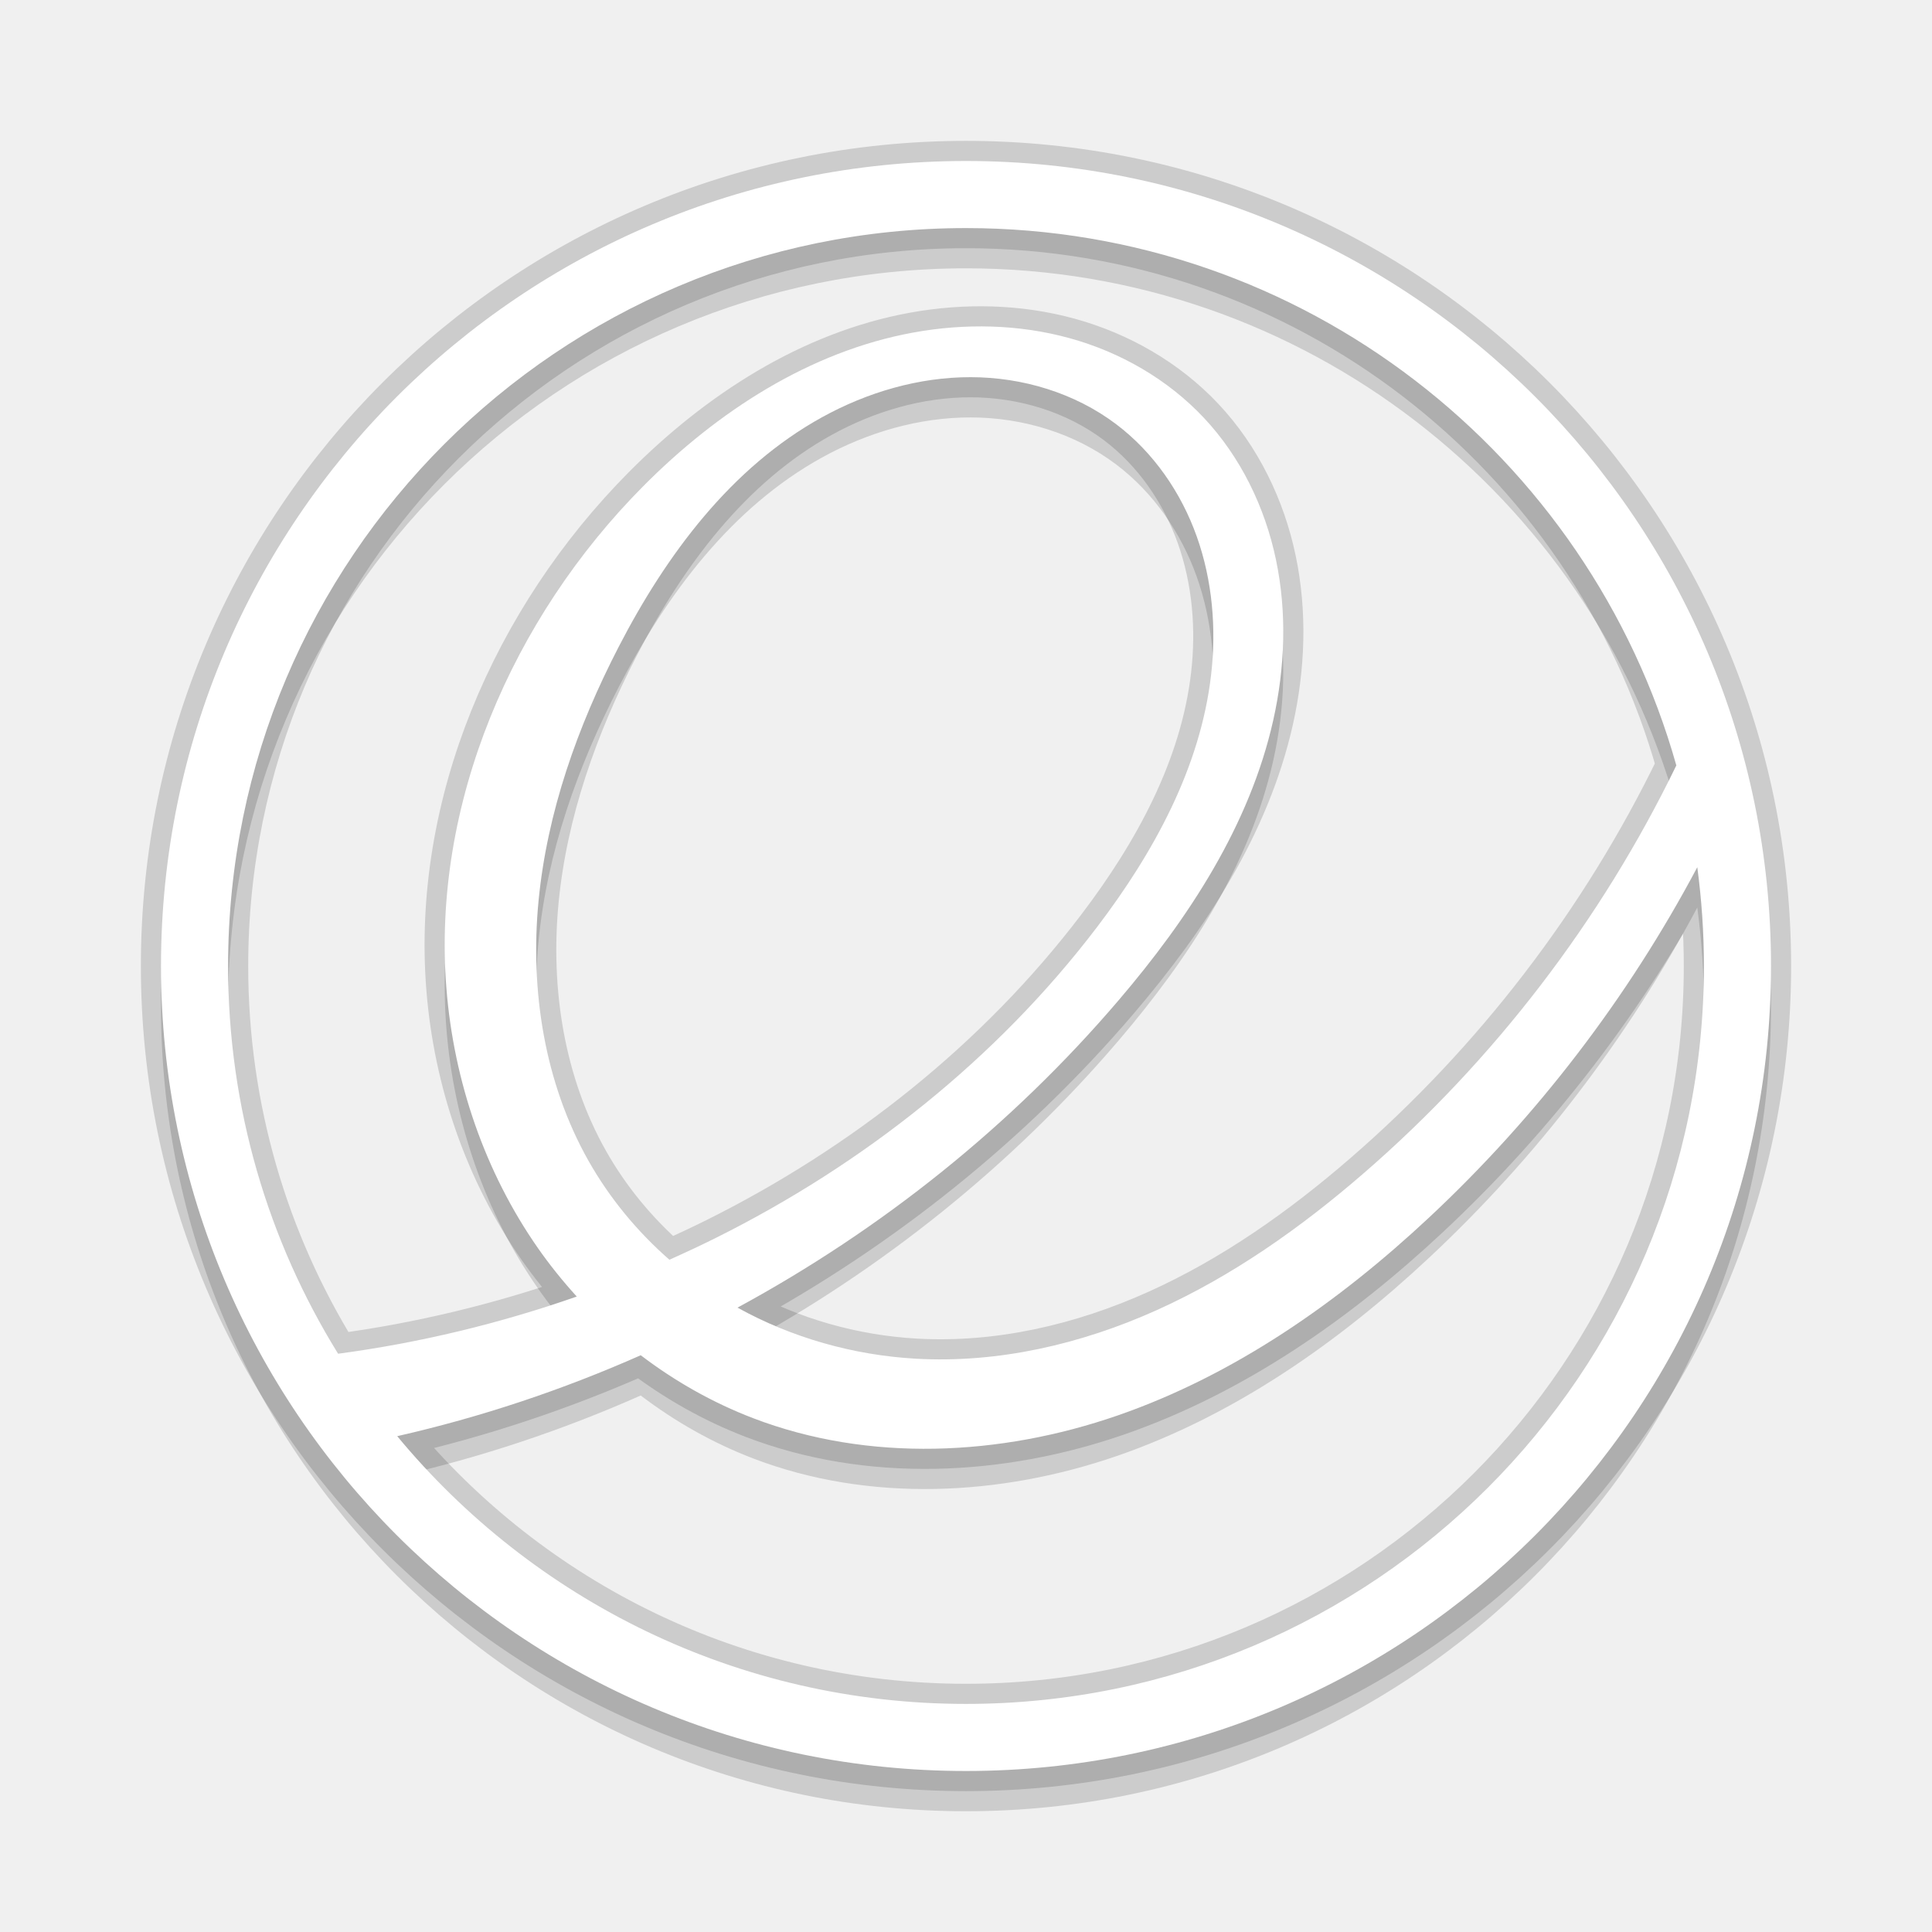
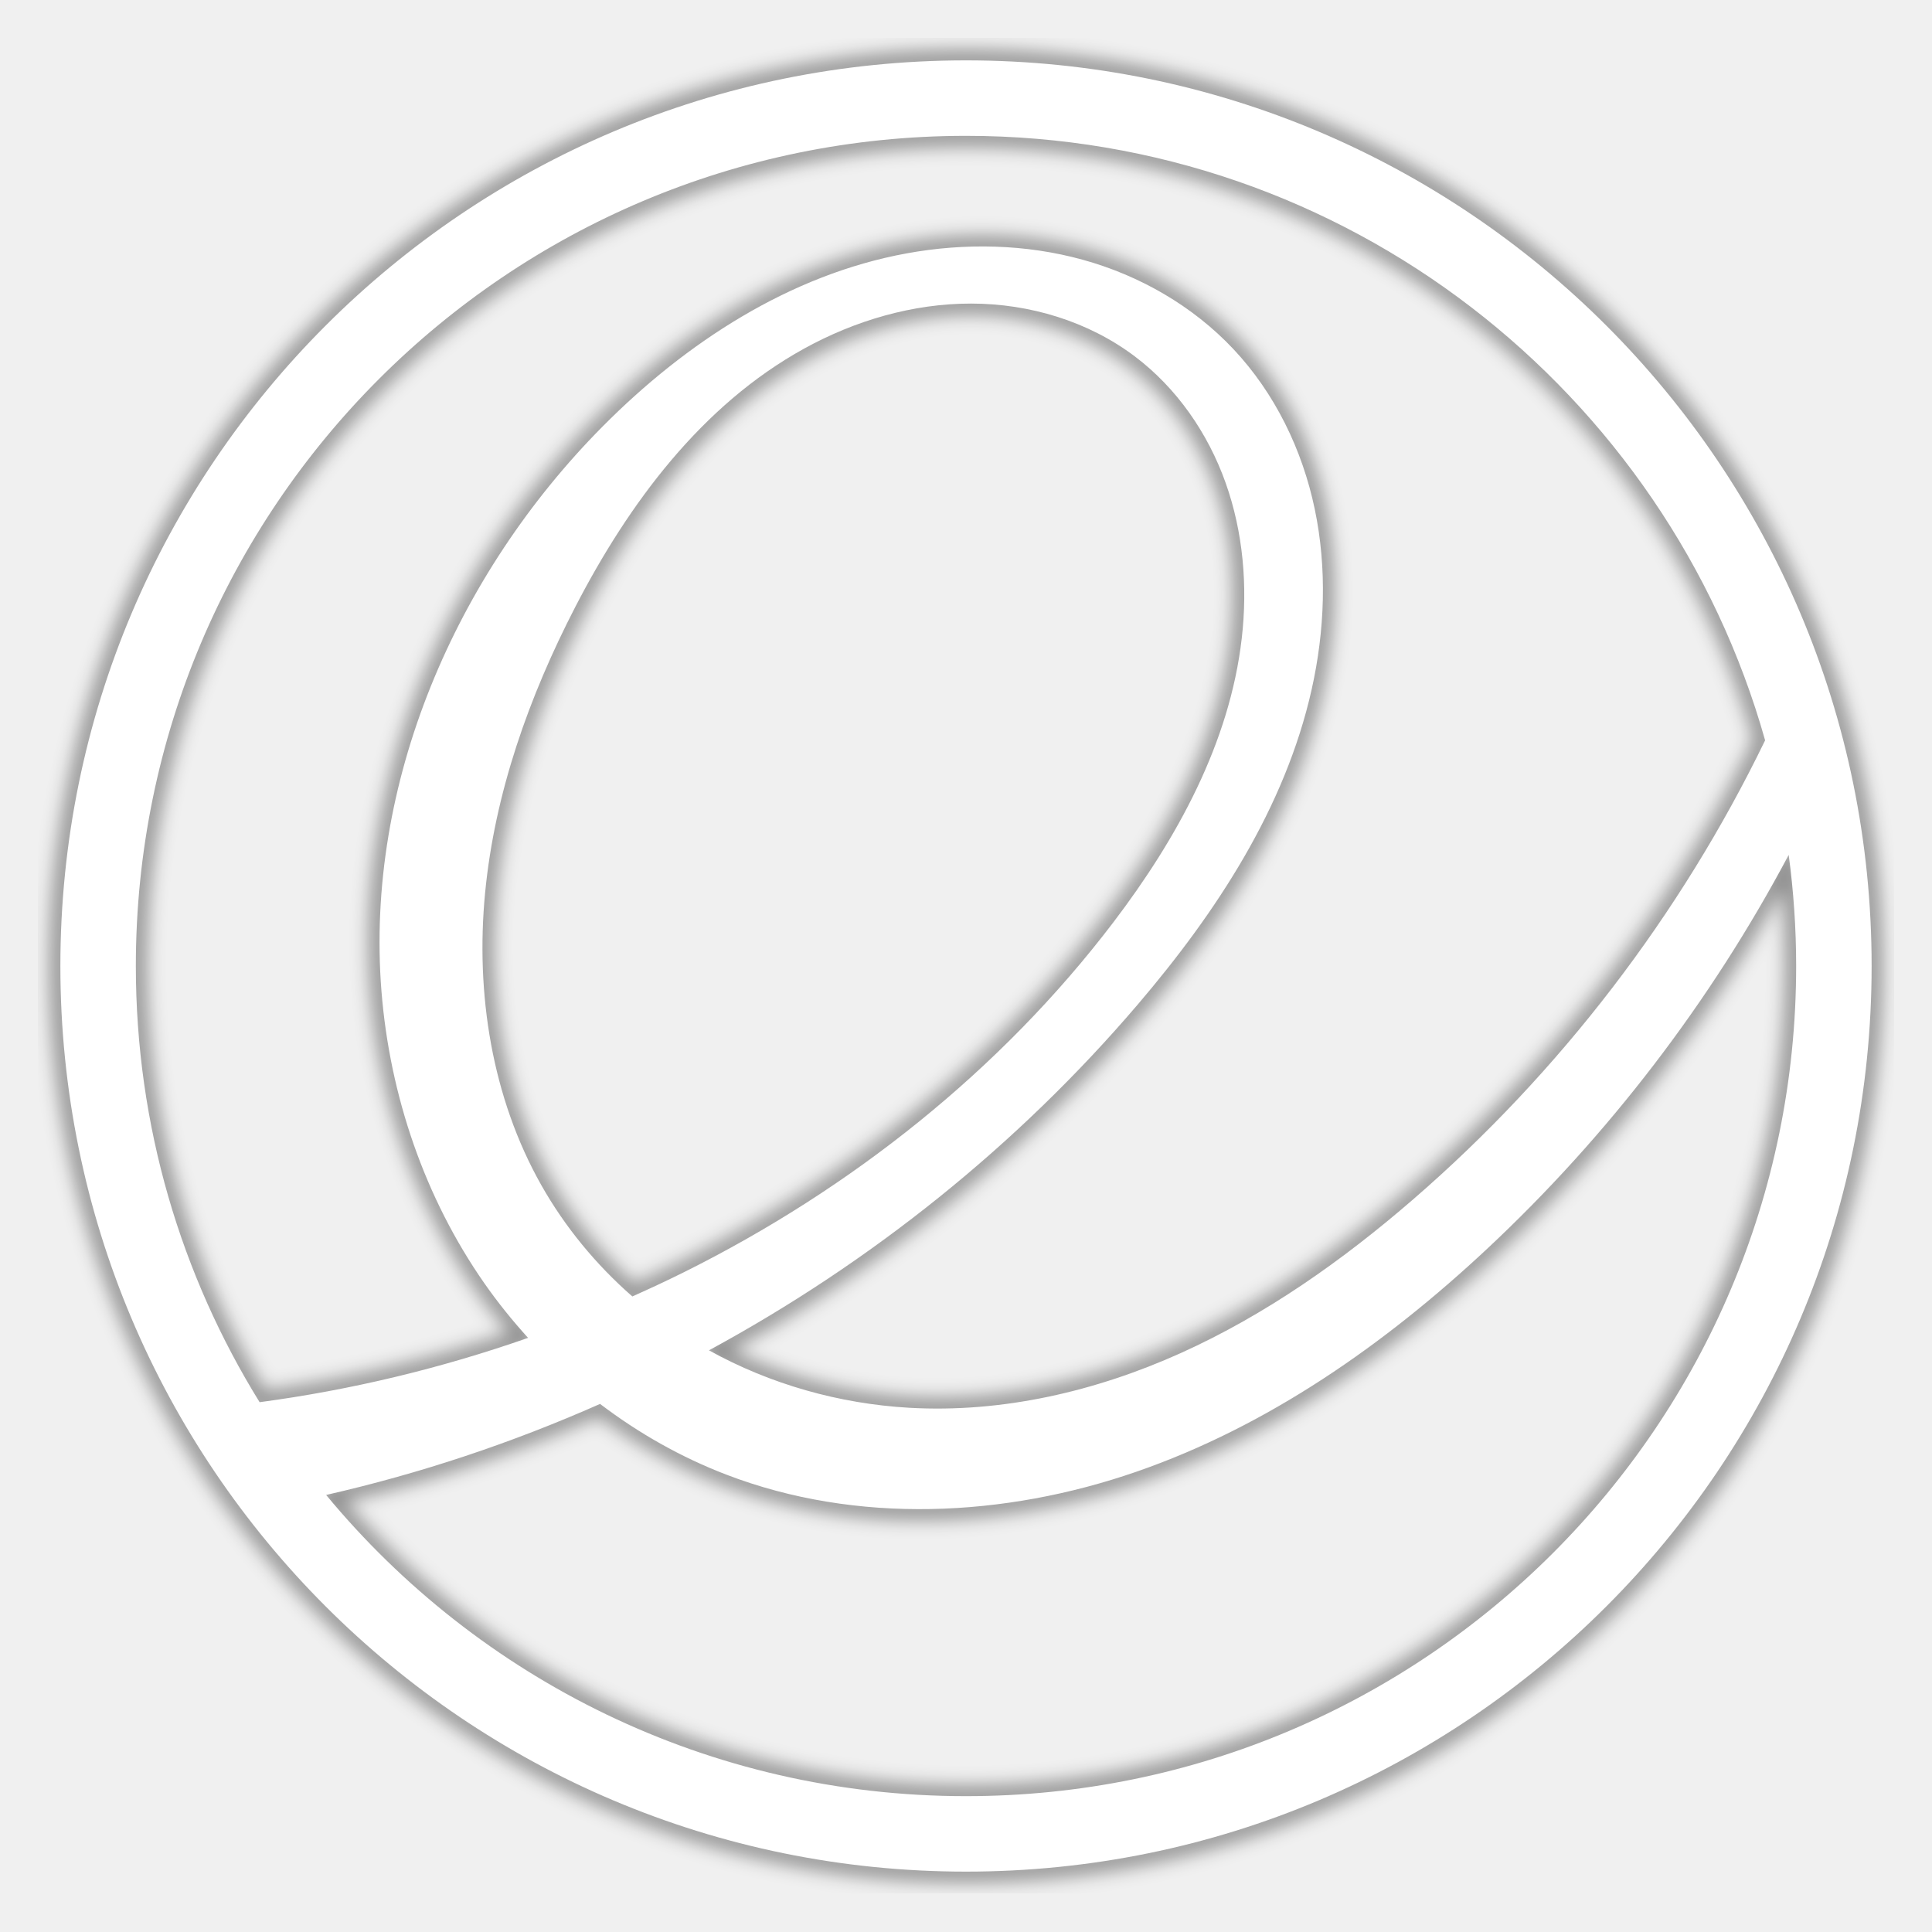
- <svg xmlns="http://www.w3.org/2000/svg" version="1.1" width="48" height="48" id="svg2">
-   <defs id="defs4" />
-   <g style="fill:none;fill-opacity:1;stroke:#000000;stroke-opacity:1;stroke-width:2.4;stroke-miterlimit:4;stroke-dasharray:none;opacity:0.15" id="g4154" transform="matrix(0.4166667,0,0,0.4166667,-2.666667,-387.8176)">
-     <path style="fill:none;fill-opacity:1;stroke:#000000;stroke-opacity:1;stroke-width:2.4;stroke-miterlimit:4;stroke-dasharray:none" id="path4156" d="m 64,940.362 c -26.51,0 -48,21.49 -48,48 0,26.51 21.49,48 48,48 26.51,0 48,-21.49 48,-48 0,-26.51 -21.49,-48 -48,-48 z m 0,4 c 20.155,0 37.145,13.552 42.355,32.04 -4.488,9.256 -10.873,17.59 -18.65,24.325 -3.736,3.235 -7.815,6.119 -12.32,8.15 -4.505,2.031 -9.461,3.183 -14.395,2.9 -3.707,-0.213 -7.369,-1.245 -10.615,-3.045 8.603,-4.662 16.366,-10.877 22.72,-18.32 4.171,-4.885 7.82,-10.437 9.225,-16.705 0.703,-3.134 0.822,-6.416 0.165,-9.56 -0.657,-3.144 -2.11,-6.14 -4.31,-8.48 -2.149,-2.286 -4.97,-3.906 -7.995,-4.74 -3.025,-0.834 -6.243,-0.899 -9.33,-0.335 -6.173,1.128 -11.685,4.716 -16.105,9.17 -7.792,7.851 -12.609,18.929 -11.725,29.955 0.442,5.513 2.289,10.93 5.455,15.465 0.707,1.012 1.484,1.976 2.315,2.89 -4.612,1.614 -9.387,2.763 -14.23,3.41 -4.158,-6.719 -6.56,-14.638 -6.56,-23.12 0,-24.301 19.699,-44 44,-44 z m 0.28,8.89 c 3.093,0.004 6.207,0.941 8.675,2.805 2.223,1.68 3.871,4.07 4.805,6.695 0.934,2.625 1.174,5.477 0.855,8.245 -0.637,5.537 -3.43,10.614 -6.805,15.05 -5.975,7.854 -13.917,14.14 -22.75,18.54 -0.904,0.45 -1.823,0.878 -2.745,1.29 -1.922,-1.682 -3.569,-3.677 -4.825,-5.9 -2.624,-4.646 -3.489,-10.164 -2.98,-15.475 0.509,-5.311 2.332,-10.43 4.78,-15.17 2.839,-5.496 6.708,-10.702 12.125,-13.69 2.708,-1.494 5.772,-2.394 8.865,-2.39 z m 43.325,29.22 c 0.258,1.927 0.395,3.893 0.395,5.89 0,24.301 -19.699,44 -44,44 -13.647,0 -25.844,-6.213 -33.915,-15.965 4.981,-1.131 9.85,-2.756 14.52,-4.825 2.042,1.555 4.298,2.831 6.695,3.75 6.904,2.647 14.743,2.264 21.73,-0.155 6.987,-2.419 13.183,-6.761 18.585,-11.81 6.435,-6.015 11.86,-13.105 15.99,-20.885 z" />
+ <svg xmlns="http://www.w3.org/2000/svg" version="1.1" width="192" height="192" id="svg2">
+   <defs id="defs4">
+     <filter style="color-interpolation-filters:sRGB" id="filter4180" x="-0.012" width="1.024" y="-0.012" height="1.024">
+       <feGaussianBlur stdDeviation="0.48" id="feGaussianBlur4182" />
+     </filter>
+   </defs>
+   <g style="fill:none;fill-opacity:1;stroke:#000000;stroke-opacity:1;stroke-width:1.067;stroke-miterlimit:4;stroke-dasharray:none;stroke-linejoin:round;stroke-linecap:round;opacity:0.4;filter:url(#filter4180)" id="g4160" transform="matrix(1.875,0,0,1.875,-23.99997,-1757.179)">
+     <path style="fill:none;fill-opacity:1;stroke:#000000;stroke-opacity:1;stroke-width:1.067;stroke-miterlimit:4;stroke-dasharray:none;stroke-linejoin:round;stroke-linecap:round" id="path4162" d="m 64,940.362 c -26.51,0 -48,21.49 -48,48 0,26.51 21.49,48 48,48 26.51,0 48,-21.49 48,-48 0,-26.51 -21.49,-48 -48,-48 z m 0,4 c 20.155,0 37.145,13.552 42.355,32.04 -4.488,9.256 -10.873,17.59 -18.65,24.325 -3.736,3.235 -7.815,6.119 -12.32,8.15 -4.505,2.031 -9.461,3.183 -14.395,2.9 -3.707,-0.213 -7.369,-1.245 -10.615,-3.045 8.603,-4.662 16.366,-10.877 22.72,-18.32 4.171,-4.885 7.82,-10.437 9.225,-16.705 0.703,-3.134 0.822,-6.416 0.165,-9.56 -0.657,-3.144 -2.11,-6.14 -4.31,-8.48 -2.149,-2.286 -4.97,-3.906 -7.995,-4.74 -3.025,-0.834 -6.243,-0.899 -9.33,-0.335 -6.173,1.128 -11.685,4.716 -16.105,9.17 -7.792,7.851 -12.609,18.929 -11.725,29.955 0.442,5.513 2.289,10.93 5.455,15.465 0.707,1.012 1.484,1.976 2.315,2.89 -4.612,1.614 -9.387,2.763 -14.23,3.41 -4.158,-6.719 -6.56,-14.638 -6.56,-23.12 0,-24.301 19.699,-44 44,-44 z m 0.28,8.89 c 3.093,0.004 6.207,0.941 8.675,2.805 2.223,1.68 3.871,4.07 4.805,6.695 0.934,2.625 1.174,5.477 0.855,8.245 -0.637,5.537 -3.43,10.614 -6.805,15.05 -5.975,7.854 -13.917,14.14 -22.75,18.54 -0.904,0.45 -1.823,0.878 -2.745,1.29 -1.922,-1.682 -3.569,-3.677 -4.825,-5.9 -2.624,-4.646 -3.489,-10.164 -2.98,-15.475 0.509,-5.311 2.332,-10.43 4.78,-15.17 2.839,-5.496 6.708,-10.702 12.125,-13.69 2.708,-1.494 5.772,-2.394 8.865,-2.39 z m 43.325,29.22 c 0.258,1.927 0.395,3.893 0.395,5.89 0,24.301 -19.699,44 -44,44 -13.647,0 -25.844,-6.213 -33.915,-15.965 4.981,-1.131 9.85,-2.756 14.52,-4.825 2.042,1.555 4.298,2.831 6.695,3.75 6.904,2.647 14.743,2.264 21.73,-0.155 6.987,-2.419 13.183,-6.761 18.585,-11.81 6.435,-6.015 11.86,-13.105 15.99,-20.885 z" />
  </g>
-   <g style="opacity:0.15;fill:#000000;fill-opacity:1" id="g4158" transform="matrix(0.4166667,0,0,0.4166667,-2.666667,-386.8176)">
-     <path style="fill:#000000;fill-opacity:1;stroke:none" id="path4160" d="m 64,940.362 c -26.51,0 -48,21.49 -48,48 0,26.51 21.49,48 48,48 26.51,0 48,-21.49 48,-48 0,-26.51 -21.49,-48 -48,-48 z m 0,4 c 20.155,0 37.145,13.552 42.355,32.04 -4.488,9.256 -10.873,17.59 -18.65,24.325 -3.736,3.235 -7.815,6.119 -12.32,8.15 -4.505,2.031 -9.461,3.183 -14.395,2.9 -3.707,-0.213 -7.369,-1.245 -10.615,-3.045 8.603,-4.662 16.366,-10.877 22.72,-18.32 4.171,-4.885 7.82,-10.437 9.225,-16.705 0.703,-3.134 0.822,-6.416 0.165,-9.56 -0.657,-3.144 -2.11,-6.14 -4.31,-8.48 -2.149,-2.286 -4.97,-3.906 -7.995,-4.74 -3.025,-0.834 -6.243,-0.899 -9.33,-0.335 -6.173,1.128 -11.685,4.716 -16.105,9.17 -7.792,7.851 -12.609,18.929 -11.725,29.955 0.442,5.513 2.289,10.93 5.455,15.465 0.707,1.012 1.484,1.976 2.315,2.89 -4.612,1.614 -9.387,2.763 -14.23,3.41 -4.158,-6.719 -6.56,-14.638 -6.56,-23.12 0,-24.301 19.699,-44 44,-44 z m 0.28,8.89 c 3.093,0.004 6.207,0.941 8.675,2.805 2.223,1.68 3.871,4.07 4.805,6.695 0.934,2.625 1.174,5.477 0.855,8.245 -0.637,5.537 -3.43,10.614 -6.805,15.05 -5.975,7.854 -13.917,14.14 -22.75,18.54 -0.904,0.45 -1.823,0.878 -2.745,1.29 -1.922,-1.682 -3.569,-3.677 -4.825,-5.9 -2.624,-4.646 -3.489,-10.164 -2.98,-15.475 0.509,-5.311 2.332,-10.43 4.78,-15.17 2.839,-5.496 6.708,-10.702 12.125,-13.69 2.708,-1.494 5.772,-2.394 8.865,-2.39 z m 43.325,29.22 c 0.258,1.927 0.395,3.893 0.395,5.89 0,24.301 -19.699,44 -44,44 -13.647,0 -25.844,-6.213 -33.915,-15.965 4.981,-1.131 9.85,-2.756 14.52,-4.825 2.042,1.555 4.298,2.831 6.695,3.75 6.904,2.647 14.743,2.264 21.73,-0.155 6.987,-2.419 13.183,-6.761 18.585,-11.81 6.435,-6.015 11.86,-13.105 15.99,-20.885 z" />
-   </g>
-   <g transform="matrix(0.4166667,0,0,0.4166667,-2.666667,-387.8176)" id="layer1" style="fill:#ffffff;fill-opacity:1">
+   <g transform="matrix(1.875,0,0,1.875,-23.99997,-1757.179)" id="layer1" style="fill:#ffffff;fill-opacity:1">
    <path d="m 64,940.362 c -26.51,0 -48,21.49 -48,48 0,26.51 21.49,48 48,48 26.51,0 48,-21.49 48,-48 0,-26.51 -21.49,-48 -48,-48 z m 0,4 c 20.155,0 37.145,13.552 42.355,32.04 -4.488,9.256 -10.873,17.59 -18.65,24.325 -3.736,3.235 -7.815,6.119 -12.32,8.15 -4.505,2.031 -9.461,3.183 -14.395,2.9 -3.707,-0.213 -7.369,-1.245 -10.615,-3.045 8.603,-4.662 16.366,-10.877 22.72,-18.32 4.171,-4.885 7.82,-10.437 9.225,-16.705 0.703,-3.134 0.822,-6.416 0.165,-9.56 -0.657,-3.144 -2.11,-6.14 -4.31,-8.48 -2.149,-2.286 -4.97,-3.906 -7.995,-4.74 -3.025,-0.834 -6.243,-0.899 -9.33,-0.335 -6.173,1.128 -11.685,4.716 -16.105,9.17 -7.792,7.851 -12.609,18.929 -11.725,29.955 0.442,5.513 2.289,10.93 5.455,15.465 0.707,1.012 1.484,1.976 2.315,2.89 -4.612,1.614 -9.387,2.763 -14.23,3.41 -4.158,-6.719 -6.56,-14.638 -6.56,-23.12 0,-24.301 19.699,-44 44,-44 z m 0.28,8.89 c 3.093,0.004 6.207,0.941 8.675,2.805 2.223,1.68 3.871,4.07 4.805,6.695 0.934,2.625 1.174,5.477 0.855,8.245 -0.637,5.537 -3.43,10.614 -6.805,15.05 -5.975,7.854 -13.917,14.14 -22.75,18.54 -0.904,0.45 -1.823,0.878 -2.745,1.29 -1.922,-1.682 -3.569,-3.677 -4.825,-5.9 -2.624,-4.646 -3.489,-10.164 -2.98,-15.475 0.509,-5.311 2.332,-10.43 4.78,-15.17 2.839,-5.496 6.708,-10.702 12.125,-13.69 2.708,-1.494 5.772,-2.394 8.865,-2.39 z m 43.325,29.22 c 0.258,1.927 0.395,3.893 0.395,5.89 0,24.301 -19.699,44 -44,44 -13.647,0 -25.844,-6.213 -33.915,-15.965 4.981,-1.131 9.85,-2.756 14.52,-4.825 2.042,1.555 4.298,2.831 6.695,3.75 6.904,2.647 14.743,2.264 21.73,-0.155 6.987,-2.419 13.183,-6.761 18.585,-11.81 6.435,-6.015 11.86,-13.105 15.99,-20.885 z" id="path2993" style="fill:#ffffff;fill-opacity:1;stroke:none" />
  </g>
</svg>
